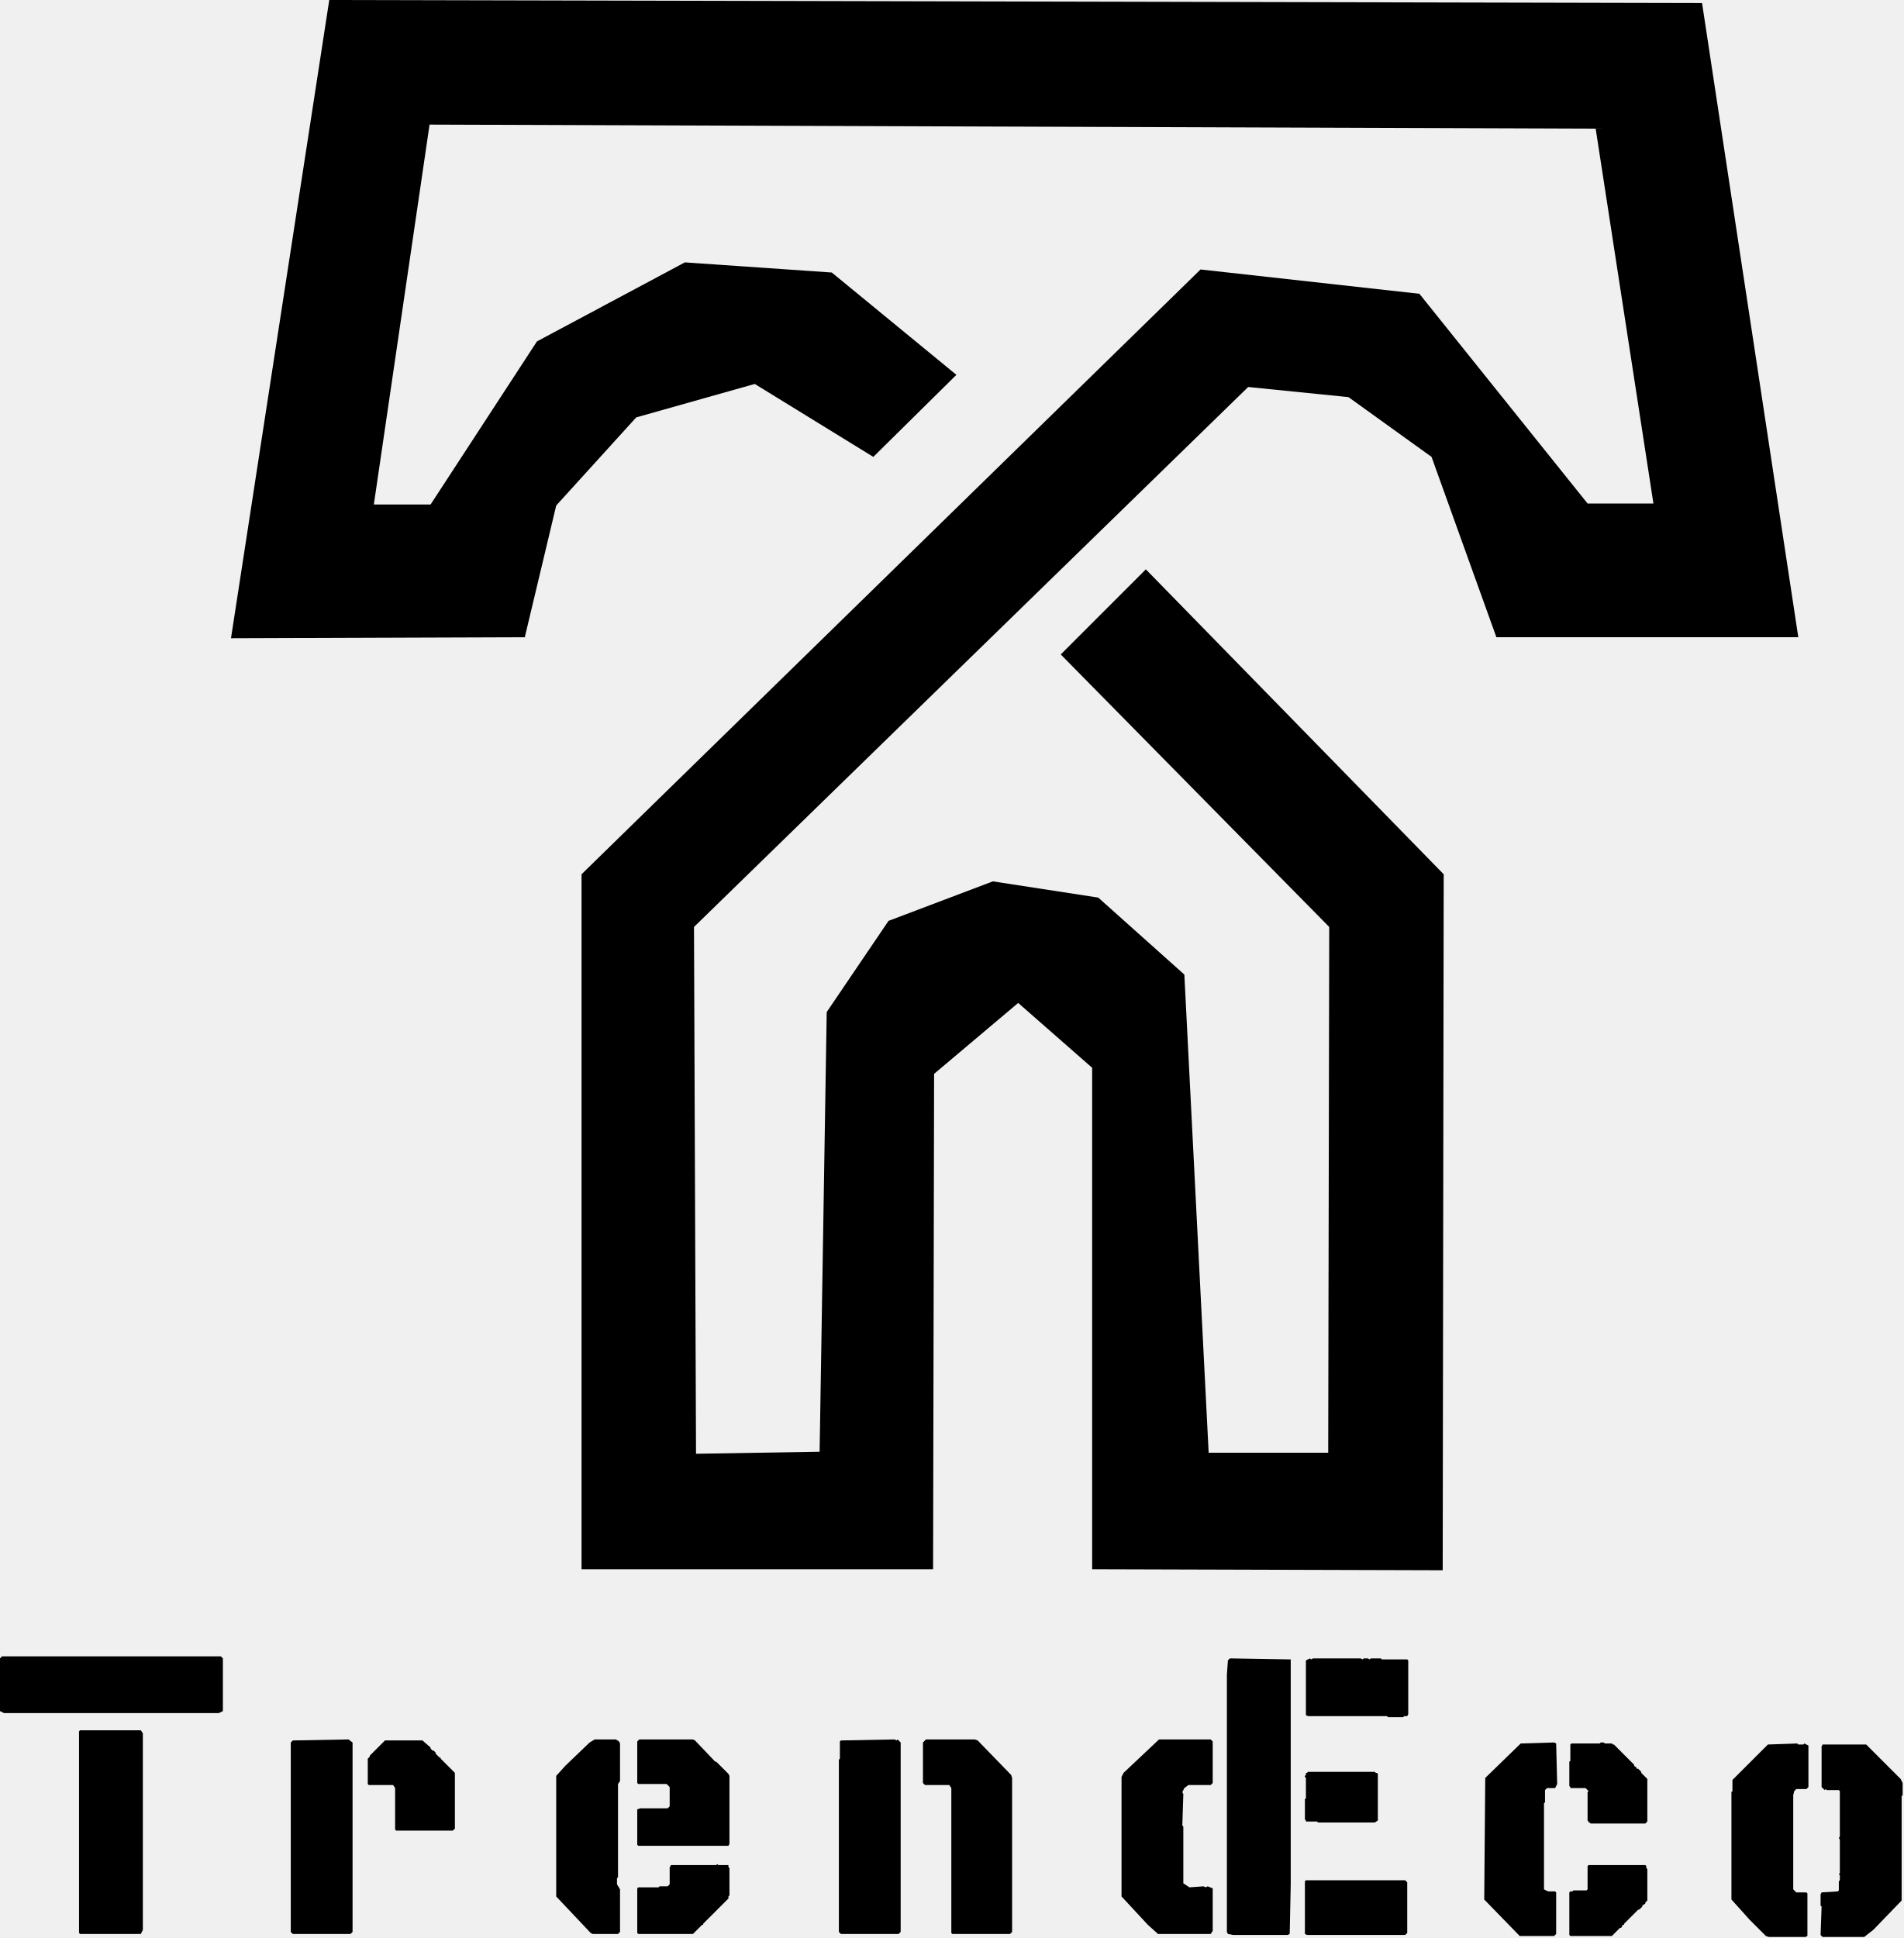
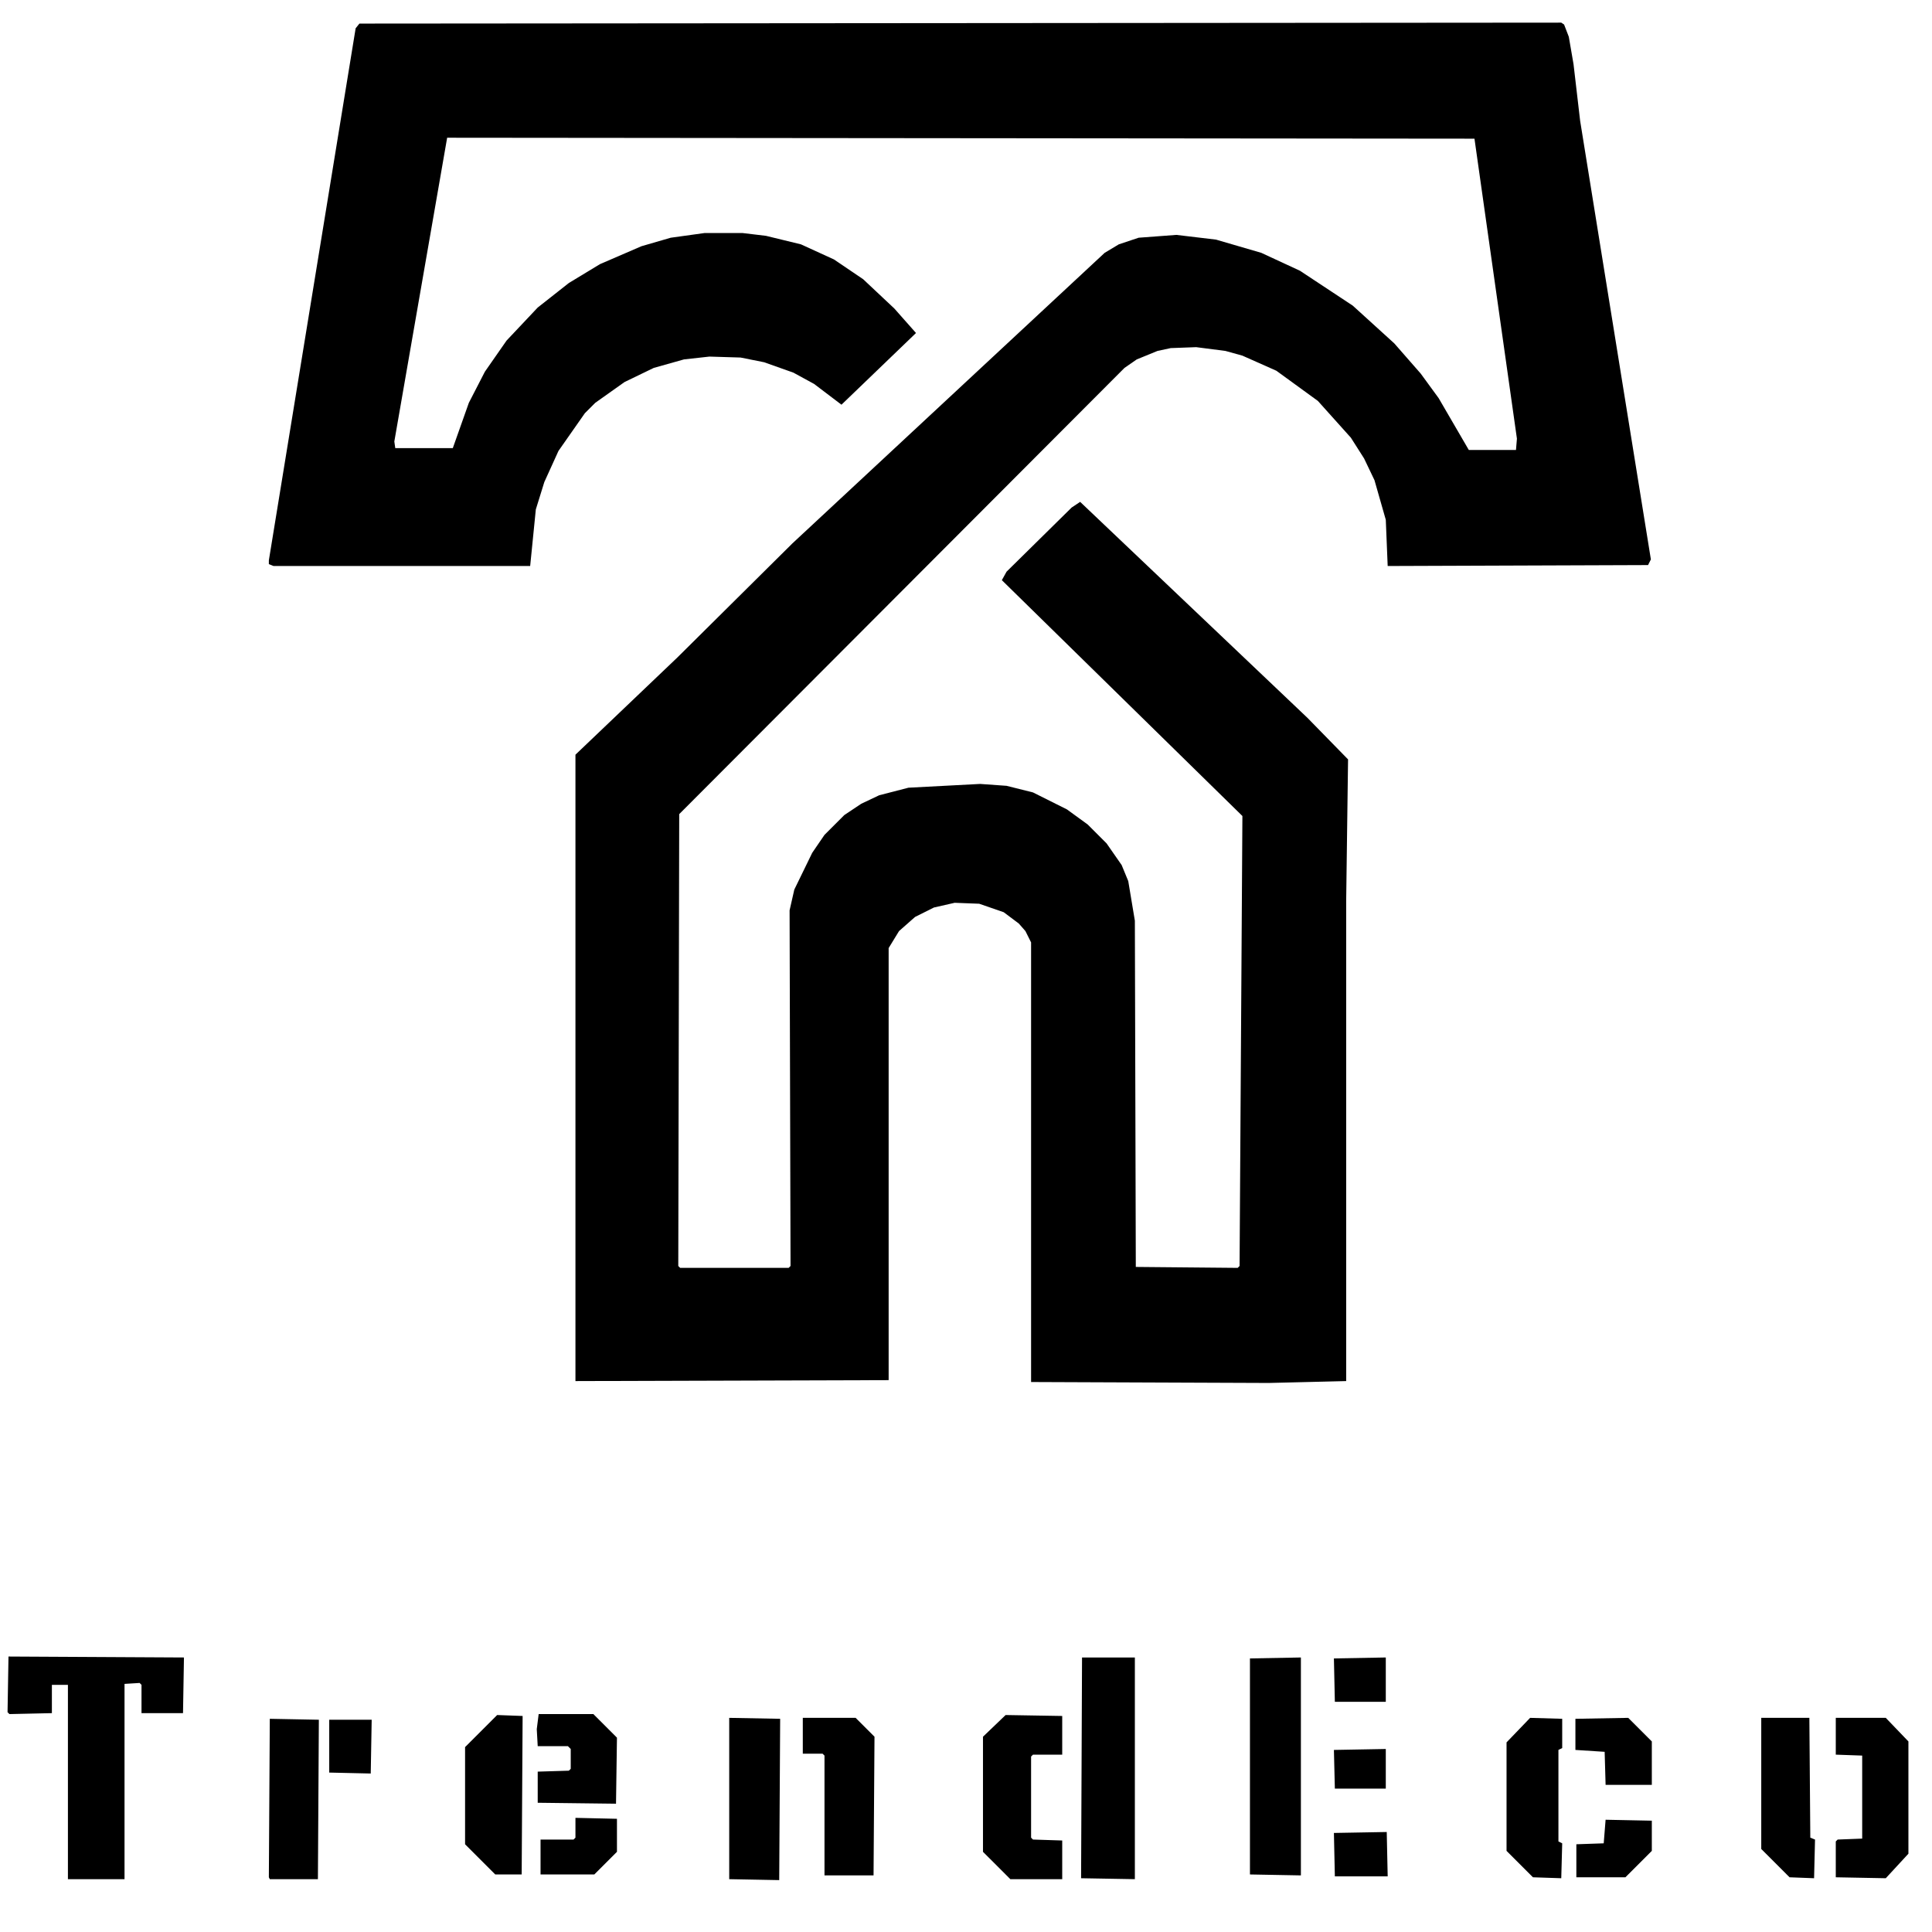
- <svg xmlns="http://www.w3.org/2000/svg" viewBox="0 0 1879 1913" role="img" aria-label="TrendEco">
-   <path d="M 1288,1857 L 1288,1909 L 1290,1910 L 1387,1910 L 1389,1908 L 1389,1858 L 1387,1856 L 1289,1856 Z M 1624,1841 L 1568,1841 L 1567,1842 L 1567,1865 L 1566,1866 L 1553,1866 L 1552,1867 L 1550,1867 L 1549,1868 L 1549,1910 L 1550,1911 L 1591,1911 L 1599,1903 L 1600,1903 L 1601,1902 L 1601,1901 L 1602,1900 L 1603,1900 L 1603,1899 L 1617,1885 L 1618,1885 L 1621,1882 L 1621,1881 L 1624,1879 L 1624,1878 L 1626,1876 L 1626,1845 L 1625,1844 L 1625,1842 Z M 719,1841 L 709,1841 L 708,1840 L 707,1841 L 662,1841 L 662,1842 L 661,1843 L 661,1860 L 659,1862 L 651,1862 L 650,1863 L 630,1863 L 629,1864 L 629,1908 L 630,1909 L 684,1909 L 693,1900 L 694,1900 L 694,1899 L 719,1874 L 719,1872 L 720,1871 L 720,1844 L 719,1843 Z M 1289,1750 L 1289,1752 L 1288,1753 L 1288,1754 L 1289,1755 L 1289,1775 L 1288,1776 L 1288,1796 L 1289,1797 L 1289,1798 L 1300,1798 L 1301,1799 L 1357,1799 L 1360,1797 L 1360,1751 L 1359,1750 L 1358,1750 L 1357,1749 L 1291,1749 L 1290,1750 Z M 1799,1722 L 1798,1724 L 1798,1764 L 1801,1767 L 1802,1766 L 1803,1767 L 1815,1767 L 1816,1768 L 1816,1813 L 1815,1814 L 1816,1816 L 1816,1849 L 1815,1850 L 1816,1851 L 1816,1856 L 1815,1857 L 1815,1866 L 1814,1867 L 1798,1868 L 1797,1870 L 1797,1881 L 1798,1882 L 1797,1910 L 1799,1912 L 1840,1912 L 1849,1905 L 1877,1876 L 1877,1773 L 1878,1772 L 1878,1760 L 1876,1756 L 1842,1722 Z M 1781,1721 L 1780,1722 L 1775,1722 L 1774,1721 L 1745,1722 L 1710,1757 L 1710,1768 L 1709,1769 L 1709,1875 L 1727,1895 L 1743,1911 L 1746,1912 L 1782,1912 L 1784,1911 L 1784,1869 L 1783,1868 L 1773,1868 L 1770,1865 L 1770,1772 L 1771,1768 L 1773,1766 L 1783,1766 L 1785,1764 L 1785,1723 Z M 1551,1721 L 1550,1722 L 1550,1738 L 1549,1739 L 1549,1763 L 1550,1764 L 1550,1765 L 1565,1765 L 1568,1768 L 1567,1769 L 1567,1797 L 1568,1798 L 1568,1799 L 1569,1799 L 1570,1800 L 1624,1800 L 1626,1798 L 1626,1756 L 1620,1750 L 1620,1749 L 1617,1746 L 1616,1746 L 1615,1745 L 1615,1744 L 1614,1744 L 1613,1743 L 1613,1742 L 1593,1722 L 1592,1722 L 1591,1721 L 1584,1721 L 1583,1720 L 1580,1720 L 1579,1721 Z M 1501,1721 L 1466,1755 L 1465,1875 L 1500,1911 L 1534,1911 L 1536,1909 L 1536,1868 L 1535,1867 L 1528,1867 L 1524,1865 L 1524,1780 L 1525,1779 L 1525,1767 L 1527,1765 L 1535,1765 L 1537,1761 L 1536,1721 L 1534,1720 Z M 380,1718 L 365,1733 L 365,1734 L 363,1736 L 363,1761 L 364,1762 L 388,1762 L 390,1765 L 390,1806 L 391,1807 L 447,1807 L 449,1805 L 449,1750 L 435,1736 L 435,1735 L 434,1735 L 430,1731 L 430,1730 L 428,1728 L 427,1728 L 425,1726 L 425,1725 L 417,1718 Z M 1144,1717 L 1109,1750 L 1107,1754 L 1107,1872 L 1133,1900 L 1143,1909 L 1195,1909 L 1197,1906 L 1197,1864 L 1192,1862 L 1190,1863 L 1188,1862 L 1174,1863 L 1168,1859 L 1168,1803 L 1167,1802 L 1168,1771 L 1167,1769 L 1169,1765 L 1173,1762 L 1195,1762 L 1197,1760 L 1197,1719 L 1195,1717 Z M 914,1717 L 911,1720 L 911,1760 L 913,1762 L 937,1762 L 939,1765 L 939,1908 L 940,1909 L 997,1909 L 999,1907 L 999,1755 L 998,1752 L 965,1718 L 962,1717 Z M 830,1718 L 829,1719 L 829,1736 L 828,1737 L 828,1907 L 830,1909 L 887,1909 L 889,1907 L 889,1720 L 886,1717 L 885,1718 L 883,1717 Z M 631,1717 L 629,1719 L 629,1760 L 630,1761 L 658,1761 L 661,1764 L 661,1783 L 659,1785 L 632,1785 L 629,1786 L 629,1821 L 630,1822 L 719,1822 L 720,1820 L 720,1753 L 719,1751 L 707,1739 L 706,1739 L 686,1718 L 684,1717 Z M 587,1717 L 582,1720 L 558,1743 L 549,1753 L 549,1872 L 583,1908 L 585,1909 L 610,1909 L 612,1907 L 612,1865 L 609,1860 L 609,1854 L 610,1853 L 610,1761 L 612,1758 L 612,1721 L 611,1719 L 608,1717 Z M 344,1717 L 289,1718 L 287,1720 L 287,1907 L 289,1909 L 346,1909 L 348,1907 L 348,1720 Z M 79,1708 L 78,1709 L 78,1908 L 79,1909 L 139,1909 L 141,1905 L 141,1711 L 139,1708 Z M 1289,1639 L 1289,1693 L 1291,1694 L 1369,1694 L 1370,1695 L 1385,1695 L 1386,1694 L 1389,1694 L 1390,1692 L 1390,1639 L 1389,1638 L 1364,1638 L 1363,1637 L 1353,1637 L 1352,1638 L 1350,1637 L 1346,1637 L 1345,1638 L 1343,1637 L 1296,1637 L 1294,1638 L 1293,1637 Z M 1214,1637 L 1212,1639 L 1211,1653 L 1211,1907 L 1212,1909 L 1217,1910 L 1271,1910 L 1273,1909 L 1274,1860 L 1274,1638 Z M 0,1637 L 0,1689 L 4,1691 L 216,1691 L 220,1689 L 220,1637 L 218,1635 L 2,1635 Z M 325,0 L 228,630 L 518,629 L 549,499 L 628,412 L 745,379 L 862,451 L 944,370 L 821,269 L 676,259 L 530,337 L 425,498 L 369,498 L 424,123 L 1575,127 L 1632,497 L 1567,497 L 1401,290 L 1185,266 L 574,863 L 574,1549 L 921,1549 L 922,1060 L 1005,990 L 1078,1054 L 1078,1549 L 1424,1550 L 1425,863 L 1131,562 L 1047,646 L 1312,915 L 1311,1434 L 1193,1434 L 1169,962 L 1084,886 L 980,870 L 877,909 L 816,999 L 809,1433 L 687,1435 L 685,915 L 1232,382 L 1331,392 L 1413,451 L 1477,629 L 1775,629 L 1680,3 Z" fill="#000" fill-rule="evenodd" />
+ <svg xmlns="http://www.w3.org/2000/svg" viewBox="0 0 2048 2048" role="img" aria-label="TrendEco">
+   <rect width="2048" height="2048" fill="#fff" />
+   <path d="M 1414,1943 1415,1989 1471,1989 1470,1942 Z M 1751,1930 1702,1929 1700,1954 1671,1955 1671,1990 1723,1990 1751,1962 Z M 654,1928 610,1927 610,1948 608,1950 573,1950 573,1987 630,1987 654,1963 Z M 1414,1855 1415,1896 1469,1896 1469,1854 Z M 349,1823 349,1879 393,1880 394,1823 Z M 286,1822 285,1990 286,1992 337,1992 338,1823 Z M 1946,1821 1946,1860 1974,1861 1974,1949 1948,1950 1946,1952 1946,1990 1999,1991 2023,1965 2023,1846 1999,1821 Z M 1867,1821 1867,1960 1897,1990 1923,1991 1924,1950 1919,1948 1918,1821 Z M 1670,1822 1670,1855 1701,1857 1702,1892 1751,1892 1751,1846 1726,1821 Z M 1622,1821 1597,1847 1597,1962 1625,1990 1655,1991 1656,1954 1652,1952 1652,1855 1656,1853 1656,1822 Z M 851,1821 851,1859 872,1859 874,1861 874,1988 926,1988 927,1841 907,1821 Z M 773,1821 773,1992 826,1993 827,1822 Z M 1066,1818 1042,1841 1042,1963 1071,1992 1126,1992 1126,1951 1095,1950 1093,1948 1093,1862 1095,1860 1126,1860 1126,1819 Z M 527,1818 493,1852 493,1955 525,1987 553,1987 554,1819 Z M 571,1817 569,1833 570,1851 602,1851 605,1854 605,1875 603,1877 570,1878 570,1911 653,1912 654,1842 629,1817 Z M 1414,1758 1415,1804 1469,1804 1469,1757 Z M 1325,1758 1325,1987 1379,1988 1379,1757 Z M 1147,1757 1146,1991 1203,1992 1203,1757 Z M 9,1756 8,1815 10,1817 55,1816 55,1786 72,1786 72,1992 132,1992 132,1785 148,1784 150,1786 150,1816 194,1816 195,1757 Z M 381,25 377,30 285,594 285,598 290,600 562,600 568,540 577,511 592,478 620,438 631,427 662,405 693,390 725,381 752,378 785,379 810,384 841,395 863,407 892,429 971,353 948,327 915,296 884,275 849,259 812,250 787,247 747,247 711,252 680,261 636,280 603,300 570,326 537,361 514,394 497,427 480,475 419,475 418,468 474,146 1563,147 1608,465 1607,477 1557,477 1525,422 1506,396 1478,364 1434,324 1378,287 1337,268 1289,254 1247,249 1207,252 1186,259 1171,268 840,576 718,697 610,800 610,1464 942,1463 942,1005 953,987 970,972 990,962 1012,957 1038,958 1064,967 1080,979 1087,987 1093,999 1093,1465 1345,1466 1427,1464 1427,955 1429,805 1386,761 1145,532 1136,538 1067,606 1062,615 1317,865 1314,1342 1312,1344 1204,1343 1203,976 1196,934 1189,917 1173,894 1153,874 1131,858 1095,840 1067,833 1039,831 963,835 932,843 913,852 895,864 874,885 861,904 842,943 837,965 838,1342 836,1344 721,1344 719,1342 720,863 1192,390 1205,381 1227,372 1241,369 1268,368 1299,372 1317,377 1353,393 1397,425 1432,464 1446,486 1457,509 1469,551 1471,600 1747,599 1750,593 1675,128 1668,68 1663,39 1658,26 1655,24 Z" fill="#000" fill-rule="evenodd" />
</svg>
